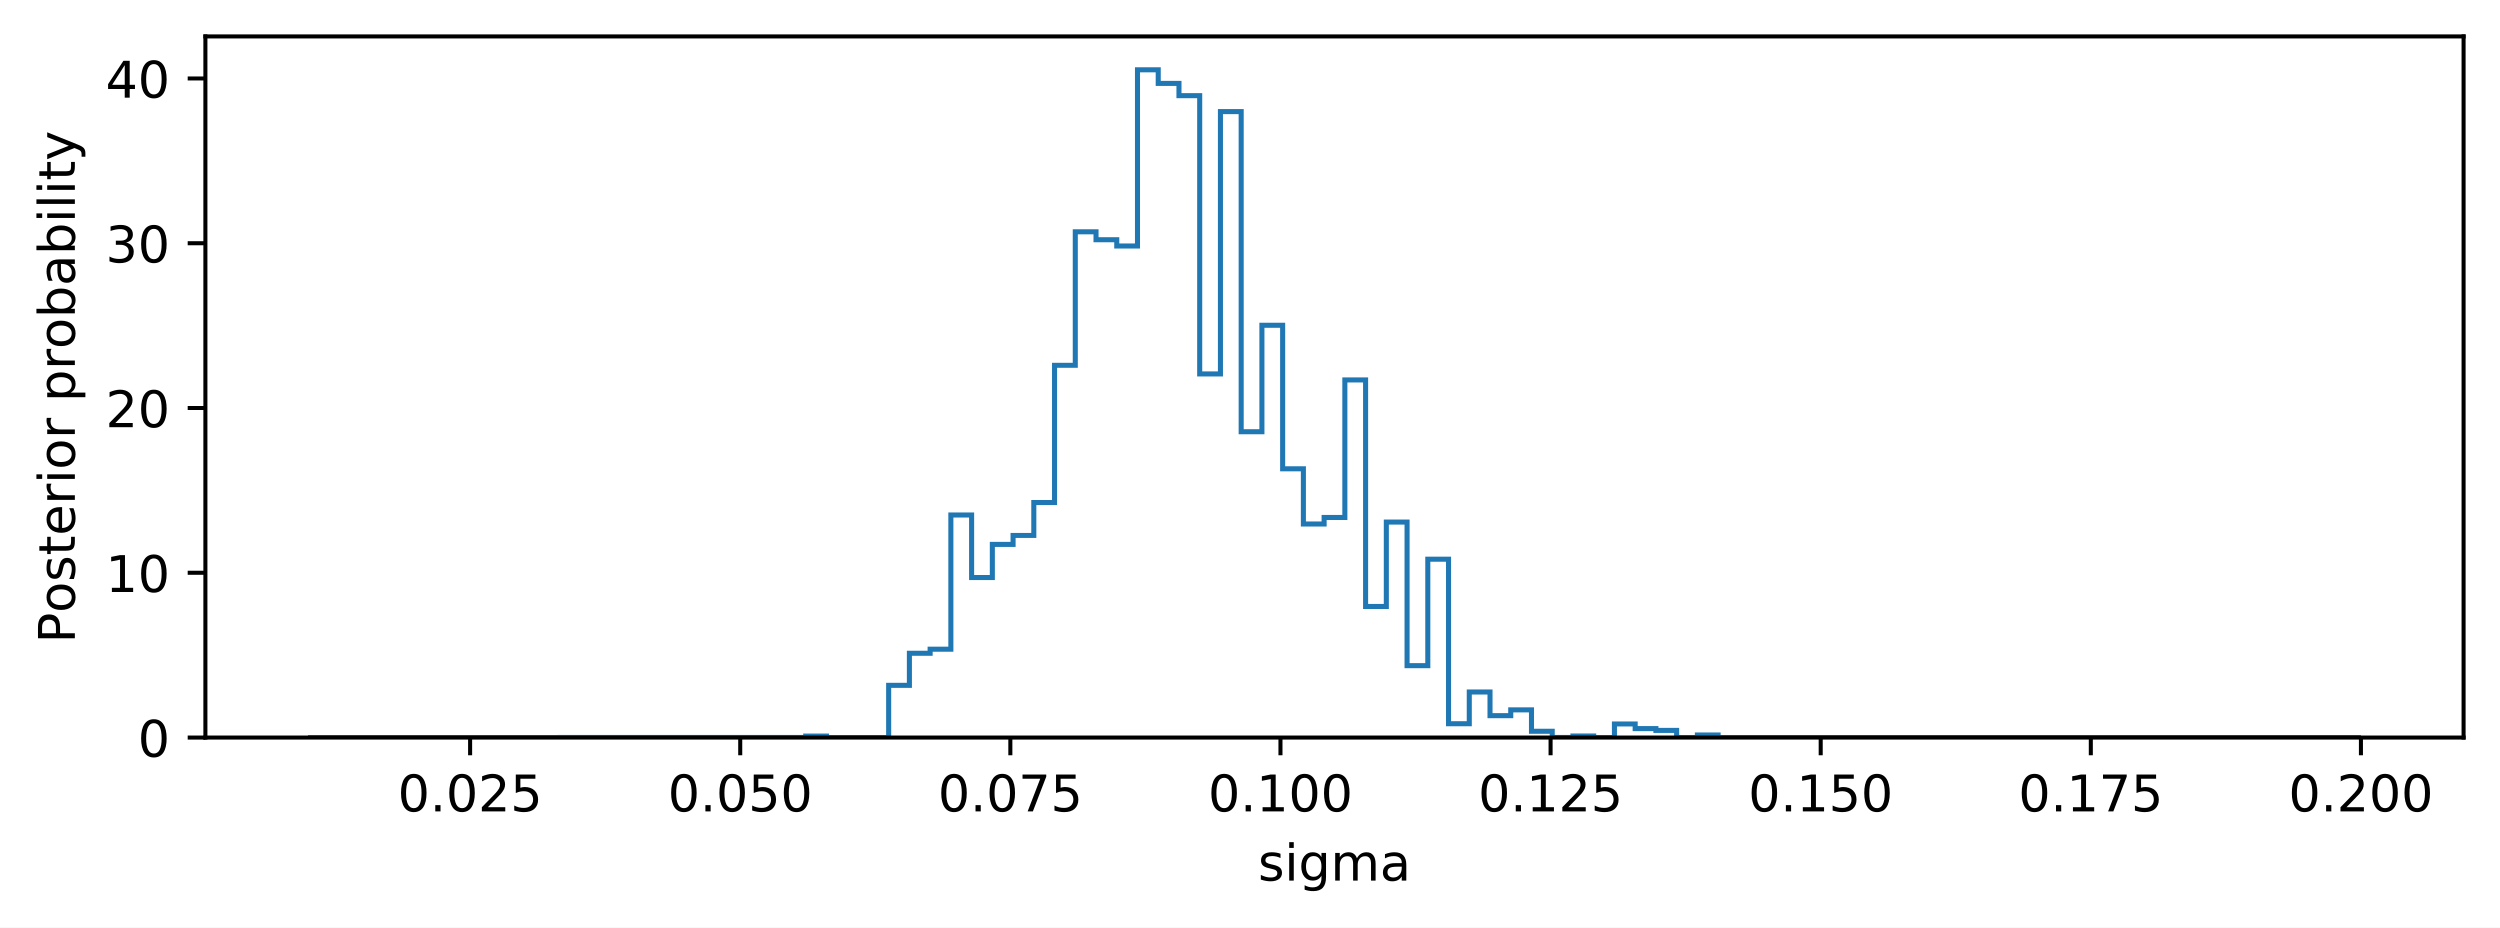
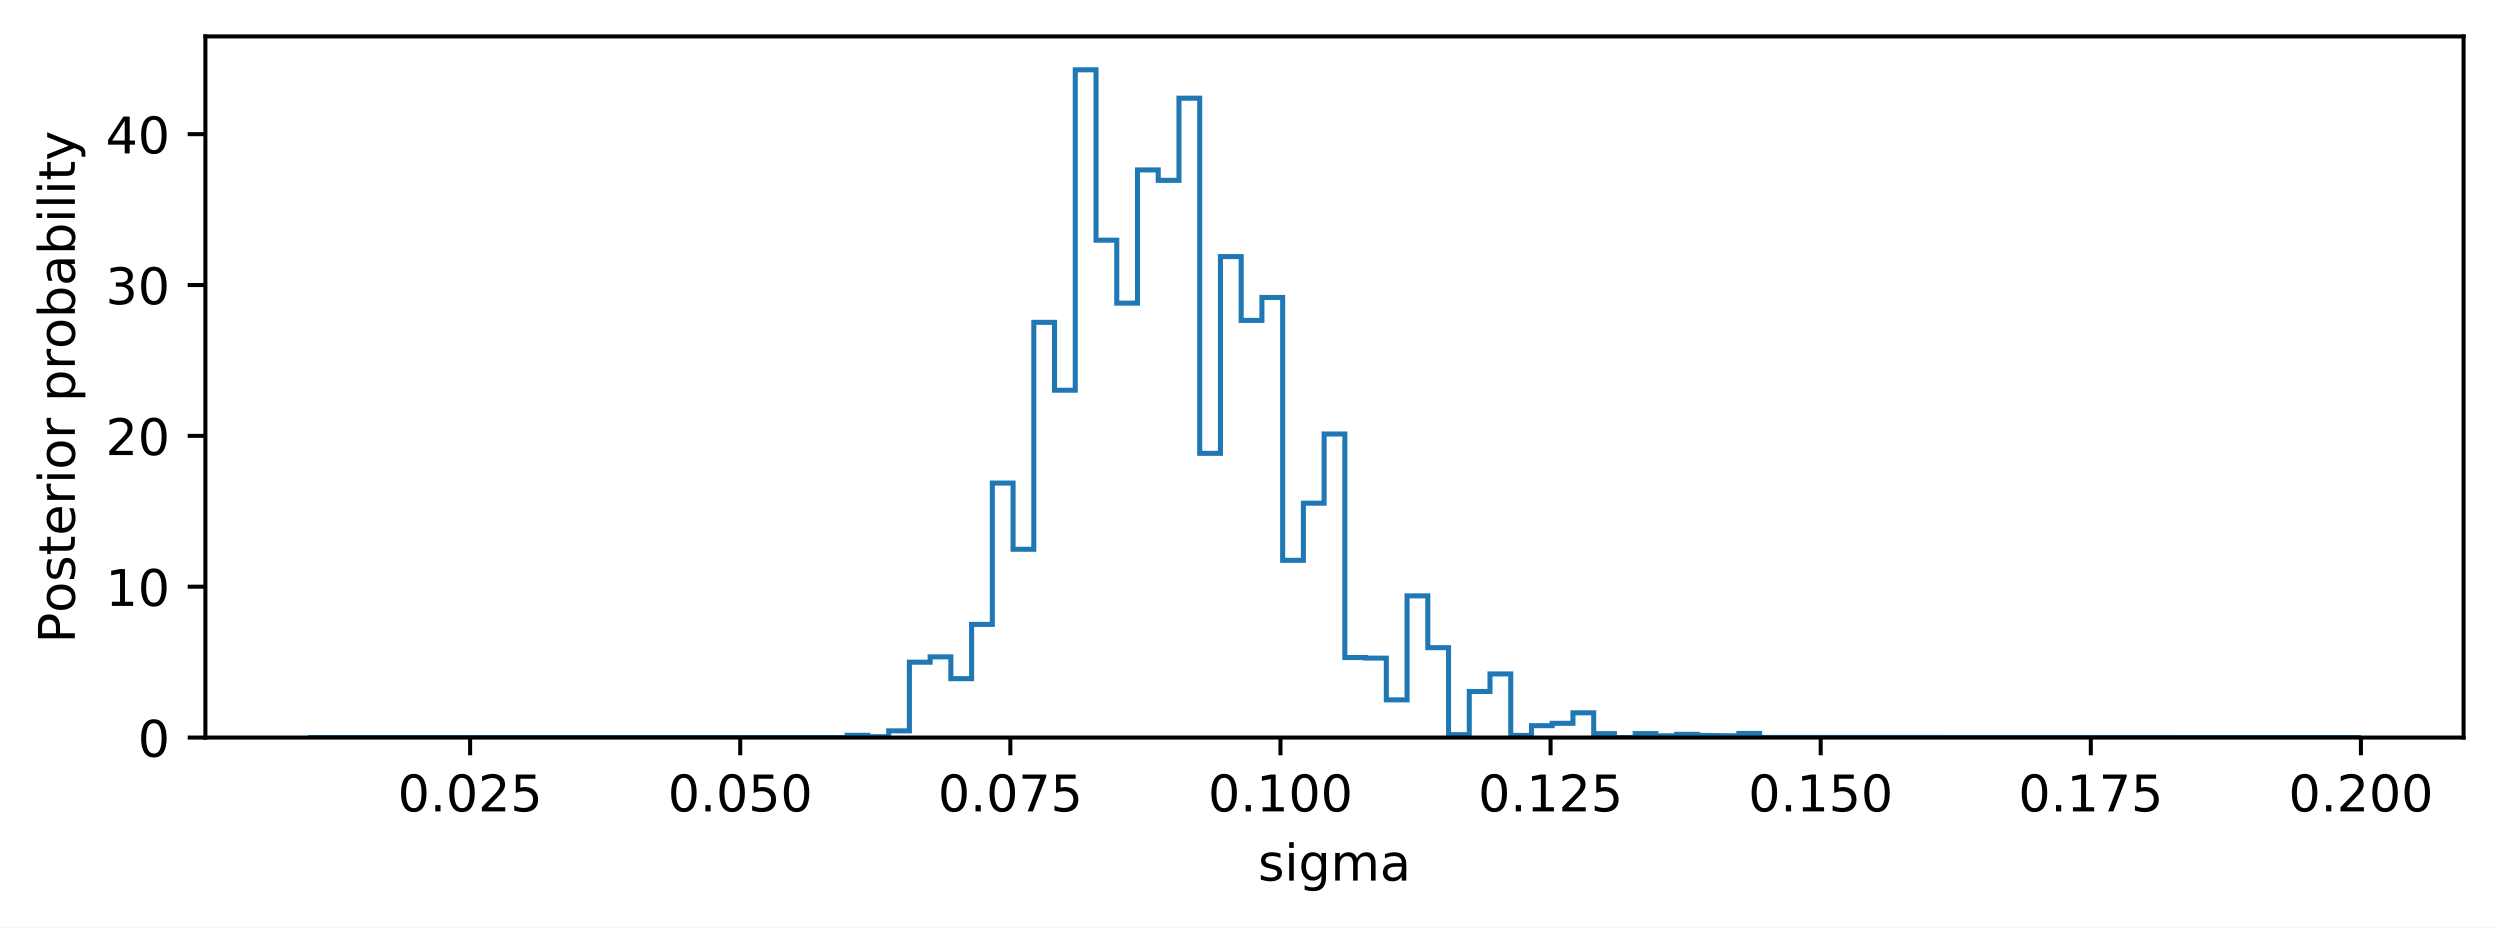
<svg xmlns="http://www.w3.org/2000/svg" xmlns:xlink="http://www.w3.org/1999/xlink" height="183.356pt" version="1.1" viewBox="0 0 494.203 183.356" width="494.203pt">
  <defs>
    <style type="text/css">
*{stroke-linecap:butt;stroke-linejoin:round;}
  </style>
  </defs>
  <g id="figure_1">
    <g id="patch_1">
      <path d="M 0 183.356  L 494.203 183.356  L 494.203 0  L 0 0  z " style="fill:#ffffff;" />
    </g>
    <g id="axes_1">
      <g id="patch_2">
        <path d="M 40.603 145.8  L 487.003 145.8  L 487.003 7.2  L 40.603 7.2  z " style="fill:#ffffff;" />
      </g>
      <g id="patch_3">
-         <path clip-path="url(#p5e8d95c112)" d="M 60.894 145.8  L 159.274 145.779  L 159.274 145.507  L 163.373 145.507  L 163.373 145.8  L 175.671 145.8  L 175.671 135.474  L 179.77 135.474  L 179.77 129.139  L 183.869 129.139  L 183.869 128.341  L 187.968 128.341  L 187.968 101.81  L 192.068 101.81  L 192.068 114.169  L 196.167 114.169  L 196.167 107.613  L 200.266 107.613  L 200.266 105.845  L 204.365 105.845  L 204.365 99.346  L 208.464 99.346  L 208.464 72.213  L 212.563 72.213  L 212.563 45.822  L 216.663 45.822  L 216.663 47.393  L 220.762 47.393  L 220.762 48.626  L 224.861 48.626  L 224.861 13.8  L 228.96 13.8  L 228.96 16.483  L 233.059 16.483  L 233.059 18.914  L 237.158 18.914  L 237.158 73.916  L 241.258 73.916  L 241.258 22.058  L 245.357 22.058  L 245.357 85.351  L 249.456 85.351  L 249.456 64.298  L 253.555 64.298  L 253.555 92.67  L 257.654 92.67  L 257.654 103.589  L 261.754 103.589  L 261.754 102.299  L 265.853 102.299  L 265.853 75.101  L 269.952 75.101  L 269.952 119.891  L 274.051 119.891  L 274.051 103.209  L 278.15 103.209  L 278.15 131.593  L 282.249 131.593  L 282.249 110.544  L 286.349 110.544  L 286.349 143.067  L 290.448 143.067  L 290.448 136.796  L 294.547 136.796  L 294.547 141.475  L 298.646 141.475  L 298.646 140.325  L 302.745 140.325  L 302.745 144.558  L 306.844 144.558  L 306.844 145.787  L 310.944 145.787  L 310.944 145.499  L 315.043 145.499  L 315.043 145.8  L 319.142 145.8  L 319.142 143.114  L 323.241 143.114  L 323.241 144.033  L 327.34 144.033  L 327.34 144.386  L 331.439 144.386  L 331.439 145.8  L 335.539 145.8  L 335.539 145.291  L 339.638 145.291  L 339.638 145.8  L 466.712 145.8  L 466.712 145.8  " style="fill:none;stroke:#1f77b4;stroke-linejoin:miter;" />
+         <path clip-path="url(#p3e01b08ca6)" d="M 60.894 145.8  L 167.473 145.8  L 167.473 145.352  L 171.572 145.352  L 171.572 145.626  L 175.671 145.626  L 175.671 144.476  L 179.77 144.476  L 179.77 130.902  L 183.869 130.902  L 183.869 129.855  L 187.968 129.855  L 187.968 134.159  L 192.068 134.159  L 192.068 123.436  L 196.167 123.436  L 196.167 95.496  L 200.266 95.496  L 200.266 108.585  L 204.365 108.585  L 204.365 63.715  L 208.464 63.715  L 208.464 77.142  L 212.563 77.142  L 212.563 13.8  L 216.663 13.8  L 216.663 47.482  L 220.762 47.482  L 220.762 59.928  L 224.861 59.928  L 224.861 33.59  L 228.96 33.59  L 228.96 35.65  L 233.059 35.65  L 233.059 19.411  L 237.158 19.411  L 237.158 89.62  L 241.258 89.62  L 241.258 50.726  L 245.357 50.726  L 245.357 63.343  L 249.456 63.343  L 249.456 58.808  L 253.555 58.808  L 253.555 110.767  L 257.654 110.767  L 257.654 99.469  L 261.754 99.469  L 261.754 85.798  L 265.853 85.798  L 265.853 129.981  L 269.952 129.981  L 269.952 130.094  L 274.051 130.094  L 274.051 138.354  L 278.15 138.354  L 278.15 117.797  L 282.249 117.797  L 282.249 128.033  L 286.349 128.033  L 286.349 145.223  L 290.448 145.223  L 290.448 136.695  L 294.547 136.695  L 294.547 133.226  L 298.646 133.226  L 298.646 145.38  L 302.745 145.38  L 302.745 143.452  L 306.844 143.452  L 306.844 142.992  L 310.944 142.992  L 310.944 140.907  L 315.043 140.907  L 315.043 145.031  L 319.142 145.031  L 319.142 145.8  L 323.241 145.8  L 323.241 145.018  L 327.34 145.018  L 327.34 145.451  L 331.439 145.451  L 331.439 145.17  L 335.539 145.17  L 335.539 145.362  L 343.737 145.468  L 343.737 144.992  L 347.836 144.992  L 347.836 145.766  L 466.712 145.8  L 466.712 145.8  " style="fill:none;stroke:#1f77b4;stroke-linejoin:miter;" />
      </g>
      <g id="matplotlib.axis_1">
        <g id="xtick_1">
          <g id="line2d_1">
            <defs>
-               <path d="M 0 0  L 0 3.5  " id="m3240f056d7" style="stroke:#000000;stroke-width:0.8;" />
-             </defs>
-             <g>
-               <use style="stroke:#000000;stroke-width:0.8;" x="92.932" xlink:href="#m3240f056d7" y="145.8" />
+               <path d="M 0 0  L 0 3.5  " id="m8bb88202d8" style="stroke:#000000;stroke-width:0.8;" />
+             </defs>
+             <g>
+               <use style="stroke:#000000;stroke-width:0.8;" x="92.932" xlink:href="#m8bb88202d8" y="145.8" />
            </g>
          </g>
          <g id="text_1">
            <defs>
              <path d="M 31.781 66.406  Q 24.172 66.406 20.328 58.906  Q 16.5 51.422 16.5 36.375  Q 16.5 21.391 20.328 13.891  Q 24.172 6.391 31.781 6.391  Q 39.453 6.391 43.281 13.891  Q 47.125 21.391 47.125 36.375  Q 47.125 51.422 43.281 58.906  Q 39.453 66.406 31.781 66.406  z M 31.781 74.219  Q 44.047 74.219 50.516 64.516  Q 56.984 54.828 56.984 36.375  Q 56.984 17.969 50.516 8.266  Q 44.047 -1.422 31.781 -1.422  Q 19.531 -1.422 13.062 8.266  Q 6.594 17.969 6.594 36.375  Q 6.594 54.828 13.062 64.516  Q 19.531 74.219 31.781 74.219  z " id="DejaVuSans-48" />
              <path d="M 10.688 12.406  L 21 12.406  L 21 0  L 10.688 0  z " id="DejaVuSans-46" />
              <path d="M 19.188 8.297  L 53.609 8.297  L 53.609 0  L 7.328 0  L 7.328 8.297  Q 12.938 14.109 22.625 23.891  Q 32.328 33.688 34.812 36.531  Q 39.547 41.844 41.422 45.531  Q 43.312 49.219 43.312 52.781  Q 43.312 58.594 39.234 62.25  Q 35.156 65.922 28.609 65.922  Q 23.969 65.922 18.812 64.312  Q 13.672 62.703 7.812 59.422  L 7.812 69.391  Q 13.766 71.781 18.938 73  Q 24.125 74.219 28.422 74.219  Q 39.75 74.219 46.484 68.547  Q 53.219 62.891 53.219 53.422  Q 53.219 48.922 51.531 44.891  Q 49.859 40.875 45.406 35.406  Q 44.188 33.984 37.641 27.219  Q 31.109 20.453 19.188 8.297  z " id="DejaVuSans-50" />
              <path d="M 10.797 72.906  L 49.516 72.906  L 49.516 64.594  L 19.828 64.594  L 19.828 46.734  Q 21.969 47.469 24.109 47.828  Q 26.266 48.188 28.422 48.188  Q 40.625 48.188 47.75 41.5  Q 54.891 34.812 54.891 23.391  Q 54.891 11.625 47.562 5.094  Q 40.234 -1.422 26.906 -1.422  Q 22.312 -1.422 17.547 -0.641  Q 12.797 0.141 7.719 1.703  L 7.719 11.625  Q 12.109 9.234 16.797 8.062  Q 21.484 6.891 26.703 6.891  Q 35.156 6.891 40.078 11.328  Q 45.016 15.766 45.016 23.391  Q 45.016 31 40.078 35.438  Q 35.156 39.891 26.703 39.891  Q 22.75 39.891 18.812 39.016  Q 14.891 38.141 10.797 36.281  z " id="DejaVuSans-53" />
            </defs>
            <g transform="translate(78.61825 160.3984)scale(0.1 -0.1)">
              <use xlink:href="#DejaVuSans-48" />
              <use x="63.623" xlink:href="#DejaVuSans-46" />
              <use x="95.41" xlink:href="#DejaVuSans-48" />
              <use x="159.033" xlink:href="#DejaVuSans-50" />
              <use x="222.656" xlink:href="#DejaVuSans-53" />
            </g>
          </g>
        </g>
        <g id="xtick_2">
          <g id="line2d_2">
            <g>
-               <use style="stroke:#000000;stroke-width:0.8;" x="146.329" xlink:href="#m3240f056d7" y="145.8" />
+               <use style="stroke:#000000;stroke-width:0.8;" x="146.329" xlink:href="#m8bb88202d8" y="145.8" />
            </g>
          </g>
          <g id="text_2">
            <g transform="translate(132.0154 160.3984)scale(0.1 -0.1)">
              <use xlink:href="#DejaVuSans-48" />
              <use x="63.623" xlink:href="#DejaVuSans-46" />
              <use x="95.41" xlink:href="#DejaVuSans-48" />
              <use x="159.033" xlink:href="#DejaVuSans-53" />
              <use x="222.656" xlink:href="#DejaVuSans-48" />
            </g>
          </g>
        </g>
        <g id="xtick_3">
          <g id="line2d_3">
            <g>
-               <use style="stroke:#000000;stroke-width:0.8;" x="199.727" xlink:href="#m3240f056d7" y="145.8" />
+               <use style="stroke:#000000;stroke-width:0.8;" x="199.727" xlink:href="#m8bb88202d8" y="145.8" />
            </g>
          </g>
          <g id="text_3">
            <defs>
              <path d="M 8.203 72.906  L 55.078 72.906  L 55.078 68.703  L 28.609 0  L 18.312 0  L 43.219 64.594  L 8.203 64.594  z " id="DejaVuSans-55" />
            </defs>
            <g transform="translate(185.4125 160.3984)scale(0.1 -0.1)">
              <use xlink:href="#DejaVuSans-48" />
              <use x="63.623" xlink:href="#DejaVuSans-46" />
              <use x="95.41" xlink:href="#DejaVuSans-48" />
              <use x="159.033" xlink:href="#DejaVuSans-55" />
              <use x="222.656" xlink:href="#DejaVuSans-53" />
            </g>
          </g>
        </g>
        <g id="xtick_4">
          <g id="line2d_4">
            <g>
-               <use style="stroke:#000000;stroke-width:0.8;" x="253.124" xlink:href="#m3240f056d7" y="145.8" />
+               <use style="stroke:#000000;stroke-width:0.8;" x="253.124" xlink:href="#m8bb88202d8" y="145.8" />
            </g>
          </g>
          <g id="text_4">
            <defs>
              <path d="M 12.406 8.297  L 28.516 8.297  L 28.516 63.922  L 10.984 60.406  L 10.984 69.391  L 28.422 72.906  L 38.281 72.906  L 38.281 8.297  L 54.391 8.297  L 54.391 0  L 12.406 0  z " id="DejaVuSans-49" />
            </defs>
            <g transform="translate(238.8096 160.3984)scale(0.1 -0.1)">
              <use xlink:href="#DejaVuSans-48" />
              <use x="63.623" xlink:href="#DejaVuSans-46" />
              <use x="95.41" xlink:href="#DejaVuSans-49" />
              <use x="159.033" xlink:href="#DejaVuSans-48" />
              <use x="222.656" xlink:href="#DejaVuSans-48" />
            </g>
          </g>
        </g>
        <g id="xtick_5">
          <g id="line2d_5">
            <g>
-               <use style="stroke:#000000;stroke-width:0.8;" x="306.521" xlink:href="#m3240f056d7" y="145.8" />
+               <use style="stroke:#000000;stroke-width:0.8;" x="306.521" xlink:href="#m8bb88202d8" y="145.8" />
            </g>
          </g>
          <g id="text_5">
            <g transform="translate(292.2068 160.3984)scale(0.1 -0.1)">
              <use xlink:href="#DejaVuSans-48" />
              <use x="63.623" xlink:href="#DejaVuSans-46" />
              <use x="95.41" xlink:href="#DejaVuSans-49" />
              <use x="159.033" xlink:href="#DejaVuSans-50" />
              <use x="222.656" xlink:href="#DejaVuSans-53" />
            </g>
          </g>
        </g>
        <g id="xtick_6">
          <g id="line2d_6">
            <g>
-               <use style="stroke:#000000;stroke-width:0.8;" x="359.918" xlink:href="#m3240f056d7" y="145.8" />
+               <use style="stroke:#000000;stroke-width:0.8;" x="359.918" xlink:href="#m8bb88202d8" y="145.8" />
            </g>
          </g>
          <g id="text_6">
            <g transform="translate(345.6039 160.3984)scale(0.1 -0.1)">
              <use xlink:href="#DejaVuSans-48" />
              <use x="63.623" xlink:href="#DejaVuSans-46" />
              <use x="95.41" xlink:href="#DejaVuSans-49" />
              <use x="159.033" xlink:href="#DejaVuSans-53" />
              <use x="222.656" xlink:href="#DejaVuSans-48" />
            </g>
          </g>
        </g>
        <g id="xtick_7">
          <g id="line2d_7">
            <g>
-               <use style="stroke:#000000;stroke-width:0.8;" x="413.315" xlink:href="#m3240f056d7" y="145.8" />
+               <use style="stroke:#000000;stroke-width:0.8;" x="413.315" xlink:href="#m8bb88202d8" y="145.8" />
            </g>
          </g>
          <g id="text_7">
            <g transform="translate(399.001 160.3984)scale(0.1 -0.1)">
              <use xlink:href="#DejaVuSans-48" />
              <use x="63.623" xlink:href="#DejaVuSans-46" />
              <use x="95.41" xlink:href="#DejaVuSans-49" />
              <use x="159.033" xlink:href="#DejaVuSans-55" />
              <use x="222.656" xlink:href="#DejaVuSans-53" />
            </g>
          </g>
        </g>
        <g id="xtick_8">
          <g id="line2d_8">
            <g>
-               <use style="stroke:#000000;stroke-width:0.8;" x="466.712" xlink:href="#m3240f056d7" y="145.8" />
+               <use style="stroke:#000000;stroke-width:0.8;" x="466.712" xlink:href="#m8bb88202d8" y="145.8" />
            </g>
          </g>
          <g id="text_8">
            <g transform="translate(452.3982 160.3984)scale(0.1 -0.1)">
              <use xlink:href="#DejaVuSans-48" />
              <use x="63.623" xlink:href="#DejaVuSans-46" />
              <use x="95.41" xlink:href="#DejaVuSans-50" />
              <use x="159.033" xlink:href="#DejaVuSans-48" />
              <use x="222.656" xlink:href="#DejaVuSans-48" />
            </g>
          </g>
        </g>
        <g id="text_9">
          <defs>
            <path d="M 44.281 53.078  L 44.281 44.578  Q 40.484 46.531 36.375 47.5  Q 32.281 48.484 27.875 48.484  Q 21.188 48.484 17.844 46.438  Q 14.5 44.391 14.5 40.281  Q 14.5 37.156 16.891 35.375  Q 19.281 33.594 26.516 31.984  L 29.594 31.297  Q 39.156 29.25 43.188 25.516  Q 47.219 21.781 47.219 15.094  Q 47.219 7.469 41.188 3.016  Q 35.156 -1.422 24.609 -1.422  Q 20.219 -1.422 15.453 -0.562  Q 10.688 0.297 5.422 2  L 5.422 11.281  Q 10.406 8.688 15.234 7.391  Q 20.062 6.109 24.812 6.109  Q 31.156 6.109 34.562 8.281  Q 37.984 10.453 37.984 14.406  Q 37.984 18.062 35.516 20.016  Q 33.062 21.969 24.703 23.781  L 21.578 24.516  Q 13.234 26.266 9.516 29.906  Q 5.812 33.547 5.812 39.891  Q 5.812 47.609 11.281 51.797  Q 16.75 56 26.812 56  Q 31.781 56 36.172 55.266  Q 40.578 54.547 44.281 53.078  z " id="DejaVuSans-115" />
            <path d="M 9.422 54.688  L 18.406 54.688  L 18.406 0  L 9.422 0  z M 9.422 75.984  L 18.406 75.984  L 18.406 64.594  L 9.422 64.594  z " id="DejaVuSans-105" />
            <path d="M 45.406 27.984  Q 45.406 37.75 41.375 43.109  Q 37.359 48.484 30.078 48.484  Q 22.859 48.484 18.828 43.109  Q 14.797 37.75 14.797 27.984  Q 14.797 18.266 18.828 12.891  Q 22.859 7.516 30.078 7.516  Q 37.359 7.516 41.375 12.891  Q 45.406 18.266 45.406 27.984  z M 54.391 6.781  Q 54.391 -7.172 48.188 -13.984  Q 42 -20.797 29.203 -20.797  Q 24.469 -20.797 20.266 -20.094  Q 16.062 -19.391 12.109 -17.922  L 12.109 -9.188  Q 16.062 -11.328 19.922 -12.344  Q 23.781 -13.375 27.781 -13.375  Q 36.625 -13.375 41.016 -8.766  Q 45.406 -4.156 45.406 5.172  L 45.406 9.625  Q 42.625 4.781 38.281 2.391  Q 33.938 0 27.875 0  Q 17.828 0 11.672 7.656  Q 5.516 15.328 5.516 27.984  Q 5.516 40.672 11.672 48.328  Q 17.828 56 27.875 56  Q 33.938 56 38.281 53.609  Q 42.625 51.219 45.406 46.391  L 45.406 54.688  L 54.391 54.688  z " id="DejaVuSans-103" />
            <path d="M 52 44.188  Q 55.375 50.25 60.062 53.125  Q 64.75 56 71.094 56  Q 79.641 56 84.281 50.016  Q 88.922 44.047 88.922 33.016  L 88.922 0  L 79.891 0  L 79.891 32.719  Q 79.891 40.578 77.094 44.375  Q 74.312 48.188 68.609 48.188  Q 61.625 48.188 57.562 43.547  Q 53.516 38.922 53.516 30.906  L 53.516 0  L 44.484 0  L 44.484 32.719  Q 44.484 40.625 41.703 44.406  Q 38.922 48.188 33.109 48.188  Q 26.219 48.188 22.156 43.531  Q 18.109 38.875 18.109 30.906  L 18.109 0  L 9.078 0  L 9.078 54.688  L 18.109 54.688  L 18.109 46.188  Q 21.188 51.219 25.484 53.609  Q 29.781 56 35.688 56  Q 41.656 56 45.828 52.969  Q 50 49.953 52 44.188  z " id="DejaVuSans-109" />
            <path d="M 34.281 27.484  Q 23.391 27.484 19.188 25  Q 14.984 22.516 14.984 16.5  Q 14.984 11.719 18.141 8.906  Q 21.297 6.109 26.703 6.109  Q 34.188 6.109 38.703 11.406  Q 43.219 16.703 43.219 25.484  L 43.219 27.484  z M 52.203 31.203  L 52.203 0  L 43.219 0  L 43.219 8.297  Q 40.141 3.328 35.547 0.953  Q 30.953 -1.422 24.312 -1.422  Q 15.922 -1.422 10.953 3.297  Q 6 8.016 6 15.922  Q 6 25.141 12.172 29.828  Q 18.359 34.516 30.609 34.516  L 43.219 34.516  L 43.219 35.406  Q 43.219 41.609 39.141 45  Q 35.062 48.391 27.688 48.391  Q 23 48.391 18.547 47.266  Q 14.109 46.141 10.016 43.891  L 10.016 52.203  Q 14.938 54.109 19.578 55.047  Q 24.219 56 28.609 56  Q 40.484 56 46.344 49.844  Q 52.203 43.703 52.203 31.203  z " id="DejaVuSans-97" />
          </defs>
          <g transform="translate(248.7008 174.0766)scale(0.1 -0.1)">
            <use xlink:href="#DejaVuSans-115" />
            <use x="52.1" xlink:href="#DejaVuSans-105" />
            <use x="79.883" xlink:href="#DejaVuSans-103" />
            <use x="143.359" xlink:href="#DejaVuSans-109" />
            <use x="240.771" xlink:href="#DejaVuSans-97" />
          </g>
        </g>
      </g>
      <g id="matplotlib.axis_2">
        <g id="ytick_1">
          <g id="line2d_9">
            <defs>
-               <path d="M 0 0  L -3.5 0  " id="mac7b4482db" style="stroke:#000000;stroke-width:0.8;" />
-             </defs>
-             <g>
-               <use style="stroke:#000000;stroke-width:0.8;" x="40.603" xlink:href="#mac7b4482db" y="145.8" />
+               <path d="M 0 0  L -3.5 0  " id="m76a66c0f47" style="stroke:#000000;stroke-width:0.8;" />
+             </defs>
+             <g>
+               <use style="stroke:#000000;stroke-width:0.8;" x="40.603" xlink:href="#m76a66c0f47" y="145.8" />
            </g>
          </g>
          <g id="text_10">
            <g transform="translate(27.24063 149.5992)scale(0.1 -0.1)">
              <use xlink:href="#DejaVuSans-48" />
            </g>
          </g>
        </g>
        <g id="ytick_2">
          <g id="line2d_10">
            <g>
-               <use style="stroke:#000000;stroke-width:0.8;" x="40.603" xlink:href="#mac7b4482db" y="113.227" />
+               <use style="stroke:#000000;stroke-width:0.8;" x="40.603" xlink:href="#m76a66c0f47" y="115.981" />
            </g>
          </g>
          <g id="text_11">
-             <g transform="translate(20.87813 117.0267)scale(0.1 -0.1)">
+             <g transform="translate(20.87813 119.7799)scale(0.1 -0.1)">
              <use xlink:href="#DejaVuSans-49" />
              <use x="63.623" xlink:href="#DejaVuSans-48" />
            </g>
          </g>
        </g>
        <g id="ytick_3">
          <g id="line2d_11">
            <g>
-               <use style="stroke:#000000;stroke-width:0.8;" x="40.603" xlink:href="#mac7b4482db" y="80.655" />
+               <use style="stroke:#000000;stroke-width:0.8;" x="40.603" xlink:href="#m76a66c0f47" y="86.161" />
            </g>
          </g>
          <g id="text_12">
-             <g transform="translate(20.87813 84.45411)scale(0.1 -0.1)">
+             <g transform="translate(20.87813 89.96053)scale(0.1 -0.1)">
              <use xlink:href="#DejaVuSans-50" />
              <use x="63.623" xlink:href="#DejaVuSans-48" />
            </g>
          </g>
        </g>
        <g id="ytick_4">
          <g id="line2d_12">
            <g>
-               <use style="stroke:#000000;stroke-width:0.8;" x="40.603" xlink:href="#mac7b4482db" y="48.082" />
+               <use style="stroke:#000000;stroke-width:0.8;" x="40.603" xlink:href="#m76a66c0f47" y="56.342" />
            </g>
          </g>
          <g id="text_13">
            <defs>
              <path d="M 40.578 39.312  Q 47.656 37.797 51.625 33  Q 55.609 28.219 55.609 21.188  Q 55.609 10.406 48.188 4.484  Q 40.766 -1.422 27.094 -1.422  Q 22.516 -1.422 17.656 -0.516  Q 12.797 0.391 7.625 2.203  L 7.625 11.719  Q 11.719 9.328 16.594 8.109  Q 21.484 6.891 26.812 6.891  Q 36.078 6.891 40.938 10.547  Q 45.797 14.203 45.797 21.188  Q 45.797 27.641 41.281 31.266  Q 36.766 34.906 28.719 34.906  L 20.219 34.906  L 20.219 43.016  L 29.109 43.016  Q 36.375 43.016 40.234 45.922  Q 44.094 48.828 44.094 54.297  Q 44.094 59.906 40.109 62.906  Q 36.141 65.922 28.719 65.922  Q 24.656 65.922 20.016 65.031  Q 15.375 64.156 9.812 62.312  L 9.812 71.094  Q 15.438 72.656 20.344 73.438  Q 25.25 74.219 29.594 74.219  Q 40.828 74.219 47.359 69.109  Q 53.906 64.016 53.906 55.328  Q 53.906 49.266 50.438 45.094  Q 46.969 40.922 40.578 39.312  z " id="DejaVuSans-51" />
            </defs>
-             <g transform="translate(20.87813 51.88155)scale(0.1 -0.1)">
+             <g transform="translate(20.87813 60.14119)scale(0.1 -0.1)">
              <use xlink:href="#DejaVuSans-51" />
              <use x="63.623" xlink:href="#DejaVuSans-48" />
            </g>
          </g>
        </g>
        <g id="ytick_5">
          <g id="line2d_13">
            <g>
-               <use style="stroke:#000000;stroke-width:0.8;" x="40.603" xlink:href="#mac7b4482db" y="15.51" />
+               <use style="stroke:#000000;stroke-width:0.8;" x="40.603" xlink:href="#m76a66c0f47" y="26.523" />
            </g>
          </g>
          <g id="text_14">
            <defs>
              <path d="M 37.797 64.312  L 12.891 25.391  L 37.797 25.391  z M 35.203 72.906  L 47.609 72.906  L 47.609 25.391  L 58.016 25.391  L 58.016 17.188  L 47.609 17.188  L 47.609 0  L 37.797 0  L 37.797 17.188  L 4.891 17.188  L 4.891 26.703  z " id="DejaVuSans-52" />
            </defs>
-             <g transform="translate(20.87813 19.309)scale(0.1 -0.1)">
+             <g transform="translate(20.87813 30.32184)scale(0.1 -0.1)">
              <use xlink:href="#DejaVuSans-52" />
              <use x="63.623" xlink:href="#DejaVuSans-48" />
            </g>
          </g>
        </g>
        <g id="text_15">
          <defs>
            <path d="M 19.672 64.797  L 19.672 37.406  L 32.078 37.406  Q 38.969 37.406 42.719 40.969  Q 46.484 44.531 46.484 51.125  Q 46.484 57.672 42.719 61.234  Q 38.969 64.797 32.078 64.797  z M 9.812 72.906  L 32.078 72.906  Q 44.344 72.906 50.609 67.359  Q 56.891 61.812 56.891 51.125  Q 56.891 40.328 50.609 34.812  Q 44.344 29.297 32.078 29.297  L 19.672 29.297  L 19.672 0  L 9.812 0  z " id="DejaVuSans-80" />
            <path d="M 30.609 48.391  Q 23.391 48.391 19.188 42.75  Q 14.984 37.109 14.984 27.297  Q 14.984 17.484 19.156 11.844  Q 23.344 6.203 30.609 6.203  Q 37.797 6.203 41.984 11.859  Q 46.188 17.531 46.188 27.297  Q 46.188 37.016 41.984 42.703  Q 37.797 48.391 30.609 48.391  z M 30.609 56  Q 42.328 56 49.016 48.375  Q 55.719 40.766 55.719 27.297  Q 55.719 13.875 49.016 6.219  Q 42.328 -1.422 30.609 -1.422  Q 18.844 -1.422 12.172 6.219  Q 5.516 13.875 5.516 27.297  Q 5.516 40.766 12.172 48.375  Q 18.844 56 30.609 56  z " id="DejaVuSans-111" />
            <path d="M 18.312 70.219  L 18.312 54.688  L 36.812 54.688  L 36.812 47.703  L 18.312 47.703  L 18.312 18.016  Q 18.312 11.328 20.141 9.422  Q 21.969 7.516 27.594 7.516  L 36.812 7.516  L 36.812 0  L 27.594 0  Q 17.188 0 13.234 3.875  Q 9.281 7.766 9.281 18.016  L 9.281 47.703  L 2.688 47.703  L 2.688 54.688  L 9.281 54.688  L 9.281 70.219  z " id="DejaVuSans-116" />
            <path d="M 56.203 29.594  L 56.203 25.203  L 14.891 25.203  Q 15.484 15.922 20.484 11.062  Q 25.484 6.203 34.422 6.203  Q 39.594 6.203 44.453 7.469  Q 49.312 8.734 54.109 11.281  L 54.109 2.781  Q 49.266 0.734 44.188 -0.344  Q 39.109 -1.422 33.891 -1.422  Q 20.797 -1.422 13.156 6.188  Q 5.516 13.812 5.516 26.812  Q 5.516 40.234 12.766 48.109  Q 20.016 56 32.328 56  Q 43.359 56 49.781 48.891  Q 56.203 41.797 56.203 29.594  z M 47.219 32.234  Q 47.125 39.594 43.094 43.984  Q 39.062 48.391 32.422 48.391  Q 24.906 48.391 20.391 44.141  Q 15.875 39.891 15.188 32.172  z " id="DejaVuSans-101" />
            <path d="M 41.109 46.297  Q 39.594 47.172 37.812 47.578  Q 36.031 48 33.891 48  Q 26.266 48 22.188 43.047  Q 18.109 38.094 18.109 28.812  L 18.109 0  L 9.078 0  L 9.078 54.688  L 18.109 54.688  L 18.109 46.188  Q 20.953 51.172 25.484 53.578  Q 30.031 56 36.531 56  Q 37.453 56 38.578 55.875  Q 39.703 55.766 41.062 55.516  z " id="DejaVuSans-114" />
            <path id="DejaVuSans-32" />
            <path d="M 18.109 8.203  L 18.109 -20.797  L 9.078 -20.797  L 9.078 54.688  L 18.109 54.688  L 18.109 46.391  Q 20.953 51.266 25.266 53.625  Q 29.594 56 35.594 56  Q 45.562 56 51.781 48.094  Q 58.016 40.188 58.016 27.297  Q 58.016 14.406 51.781 6.484  Q 45.562 -1.422 35.594 -1.422  Q 29.594 -1.422 25.266 0.953  Q 20.953 3.328 18.109 8.203  z M 48.688 27.297  Q 48.688 37.203 44.609 42.844  Q 40.531 48.484 33.406 48.484  Q 26.266 48.484 22.188 42.844  Q 18.109 37.203 18.109 27.297  Q 18.109 17.391 22.188 11.75  Q 26.266 6.109 33.406 6.109  Q 40.531 6.109 44.609 11.75  Q 48.688 17.391 48.688 27.297  z " id="DejaVuSans-112" />
            <path d="M 48.688 27.297  Q 48.688 37.203 44.609 42.844  Q 40.531 48.484 33.406 48.484  Q 26.266 48.484 22.188 42.844  Q 18.109 37.203 18.109 27.297  Q 18.109 17.391 22.188 11.75  Q 26.266 6.109 33.406 6.109  Q 40.531 6.109 44.609 11.75  Q 48.688 17.391 48.688 27.297  z M 18.109 46.391  Q 20.953 51.266 25.266 53.625  Q 29.594 56 35.594 56  Q 45.562 56 51.781 48.094  Q 58.016 40.188 58.016 27.297  Q 58.016 14.406 51.781 6.484  Q 45.562 -1.422 35.594 -1.422  Q 29.594 -1.422 25.266 0.953  Q 20.953 3.328 18.109 8.203  L 18.109 0  L 9.078 0  L 9.078 75.984  L 18.109 75.984  z " id="DejaVuSans-98" />
            <path d="M 9.422 75.984  L 18.406 75.984  L 18.406 0  L 9.422 0  z " id="DejaVuSans-108" />
            <path d="M 32.172 -5.078  Q 28.375 -14.844 24.75 -17.812  Q 21.141 -20.797 15.094 -20.797  L 7.906 -20.797  L 7.906 -13.281  L 13.188 -13.281  Q 16.891 -13.281 18.938 -11.516  Q 21 -9.766 23.484 -3.219  L 25.094 0.875  L 2.984 54.688  L 12.5 54.688  L 29.594 11.922  L 46.688 54.688  L 56.203 54.688  z " id="DejaVuSans-121" />
          </defs>
          <g transform="translate(14.79844 127.1484)rotate(-90)scale(0.1 -0.1)">
            <use xlink:href="#DejaVuSans-80" />
            <use x="60.256" xlink:href="#DejaVuSans-111" />
            <use x="121.438" xlink:href="#DejaVuSans-115" />
            <use x="173.537" xlink:href="#DejaVuSans-116" />
            <use x="212.746" xlink:href="#DejaVuSans-101" />
            <use x="274.27" xlink:href="#DejaVuSans-114" />
            <use x="315.383" xlink:href="#DejaVuSans-105" />
            <use x="343.166" xlink:href="#DejaVuSans-111" />
            <use x="404.348" xlink:href="#DejaVuSans-114" />
            <use x="445.461" xlink:href="#DejaVuSans-32" />
            <use x="477.248" xlink:href="#DejaVuSans-112" />
            <use x="540.725" xlink:href="#DejaVuSans-114" />
            <use x="581.807" xlink:href="#DejaVuSans-111" />
            <use x="642.988" xlink:href="#DejaVuSans-98" />
            <use x="706.465" xlink:href="#DejaVuSans-97" />
            <use x="767.744" xlink:href="#DejaVuSans-98" />
            <use x="831.221" xlink:href="#DejaVuSans-105" />
            <use x="859.004" xlink:href="#DejaVuSans-108" />
            <use x="886.787" xlink:href="#DejaVuSans-105" />
            <use x="914.57" xlink:href="#DejaVuSans-116" />
            <use x="953.779" xlink:href="#DejaVuSans-121" />
          </g>
        </g>
      </g>
      <g id="patch_4">
        <path d="M 40.603 145.8  L 40.603 7.2  " style="fill:none;stroke:#000000;stroke-linecap:square;stroke-linejoin:miter;stroke-width:0.8;" />
      </g>
      <g id="patch_5">
        <path d="M 487.003 145.8  L 487.003 7.2  " style="fill:none;stroke:#000000;stroke-linecap:square;stroke-linejoin:miter;stroke-width:0.8;" />
      </g>
      <g id="patch_6">
        <path d="M 40.603 145.8  L 487.003 145.8  " style="fill:none;stroke:#000000;stroke-linecap:square;stroke-linejoin:miter;stroke-width:0.8;" />
      </g>
      <g id="patch_7">
        <path d="M 40.603 7.2  L 487.003 7.2  " style="fill:none;stroke:#000000;stroke-linecap:square;stroke-linejoin:miter;stroke-width:0.8;" />
      </g>
    </g>
  </g>
  <defs>
-     <clipPath id="p5e8d95c112">
+     <clipPath id="p3e01b08ca6">
      <rect height="138.6" width="446.4" x="40.603" y="7.2" />
    </clipPath>
  </defs>
</svg>
